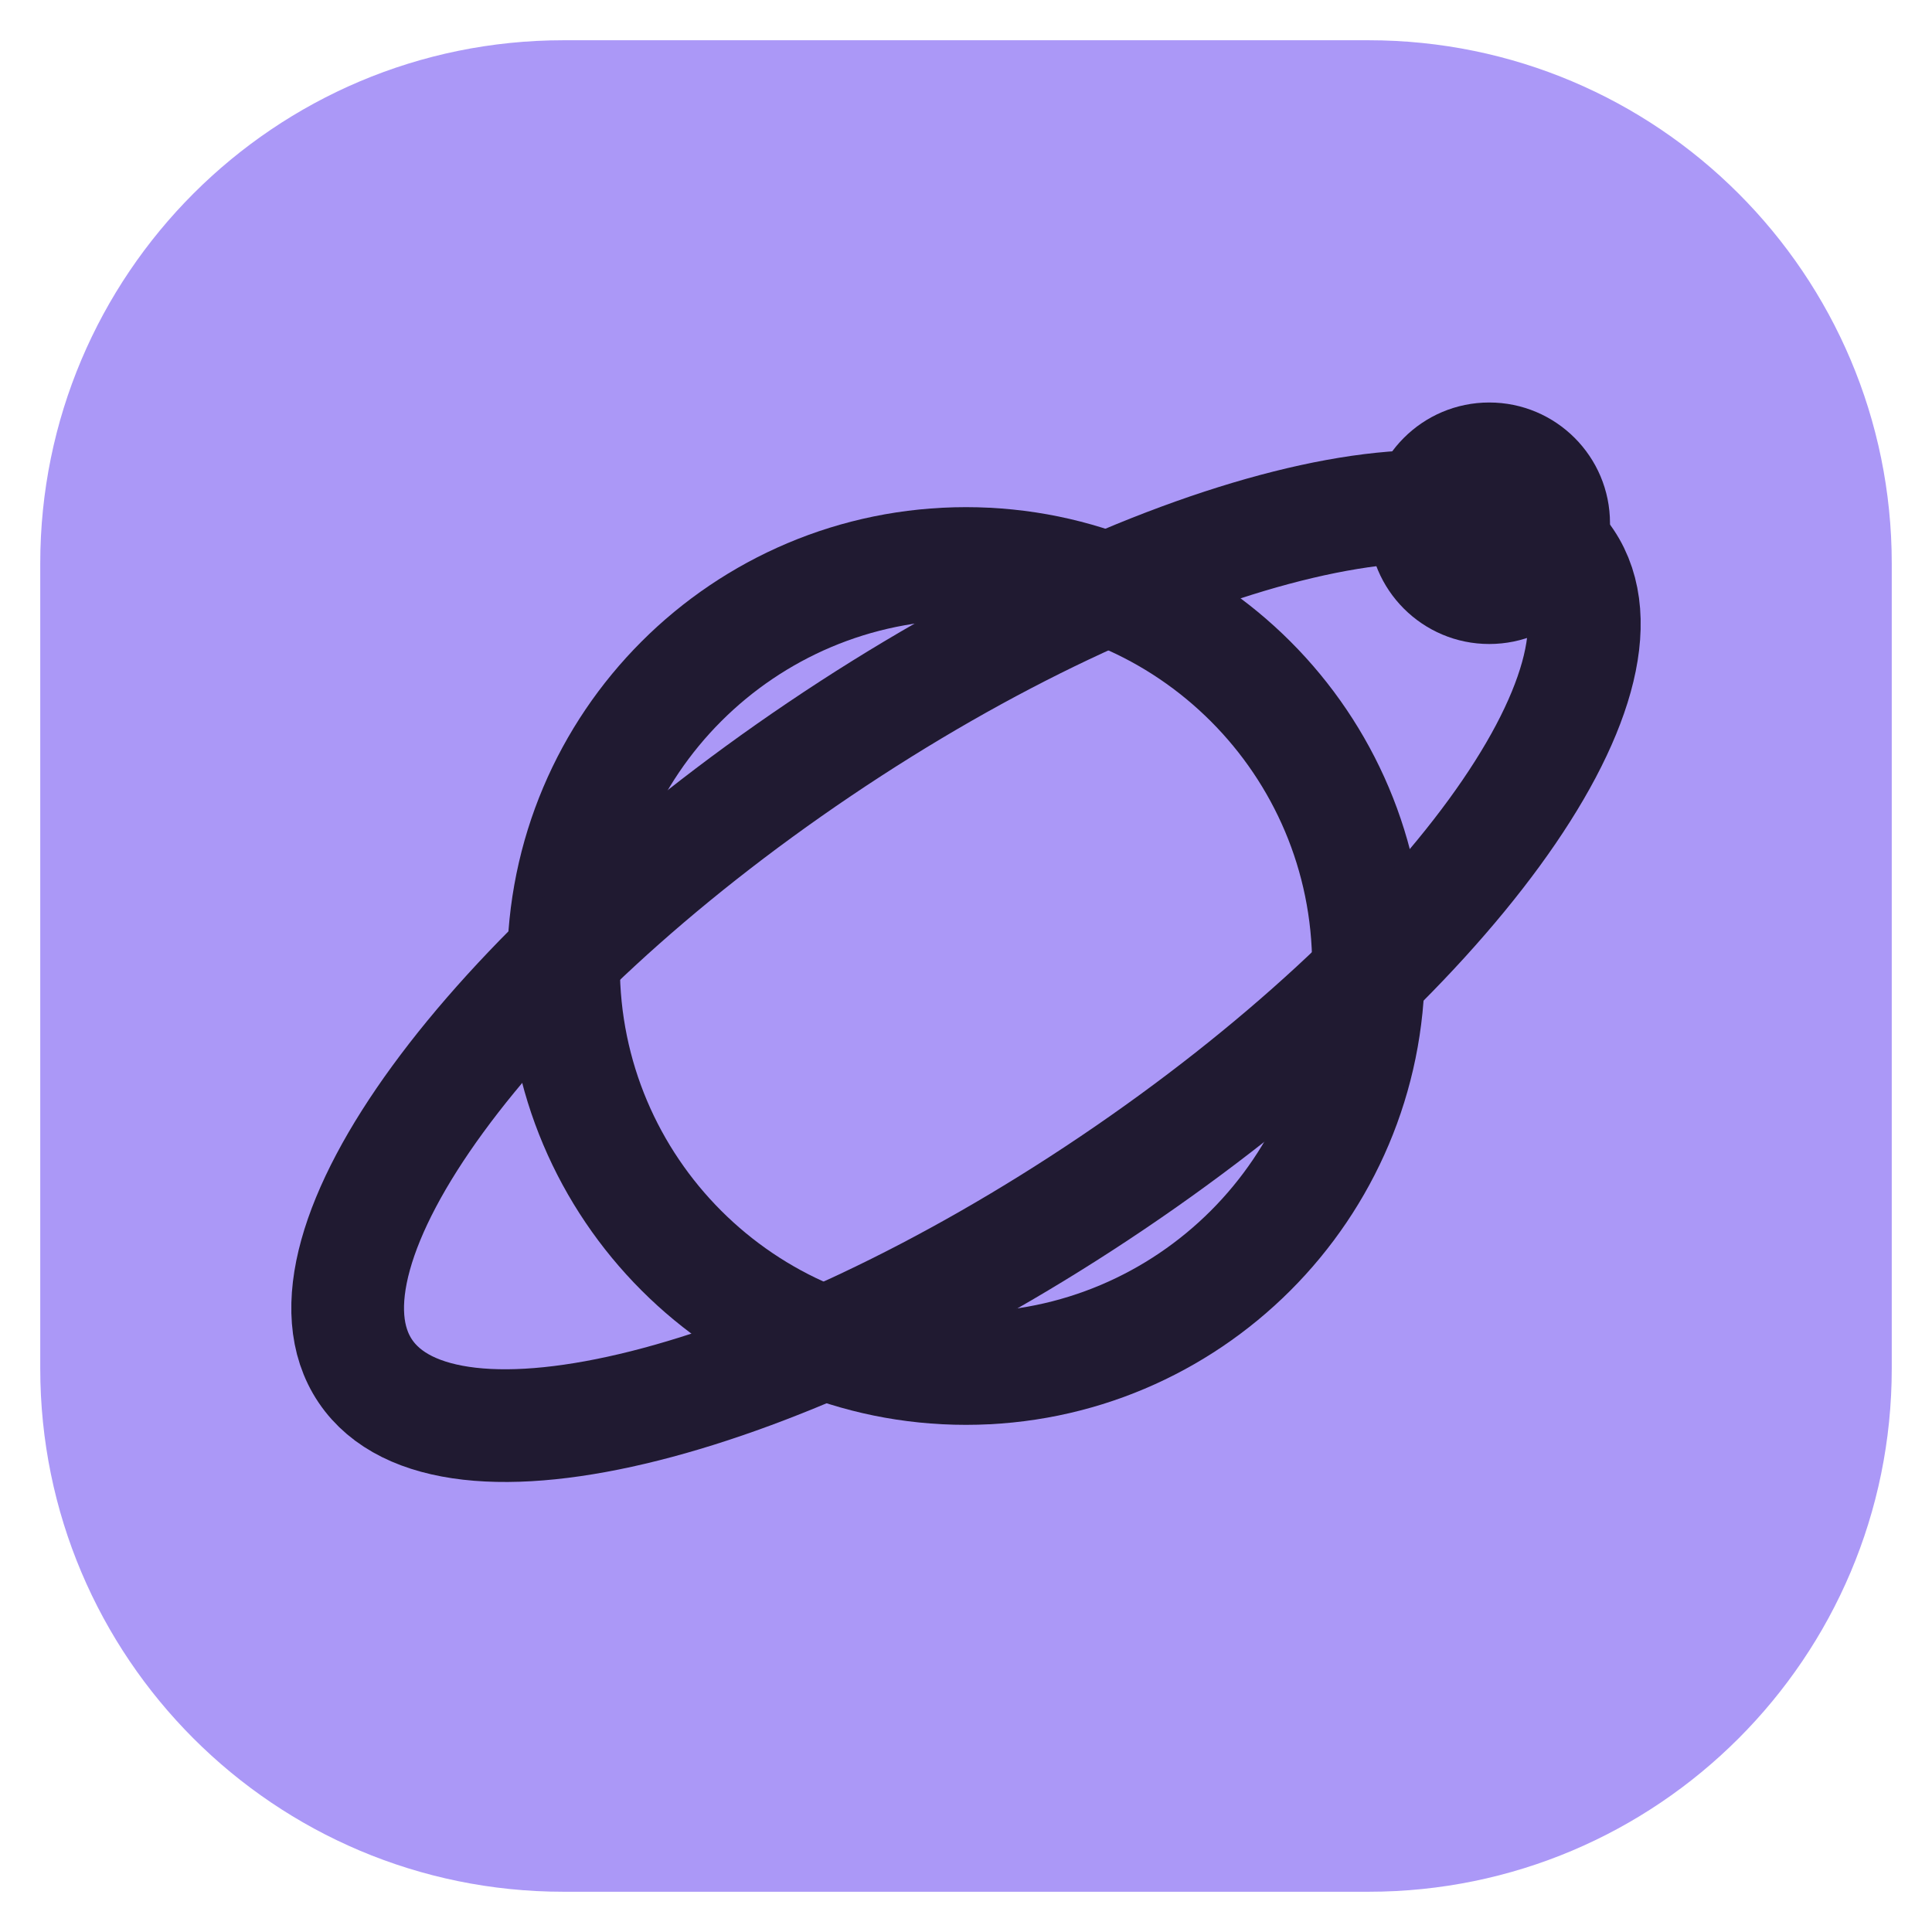
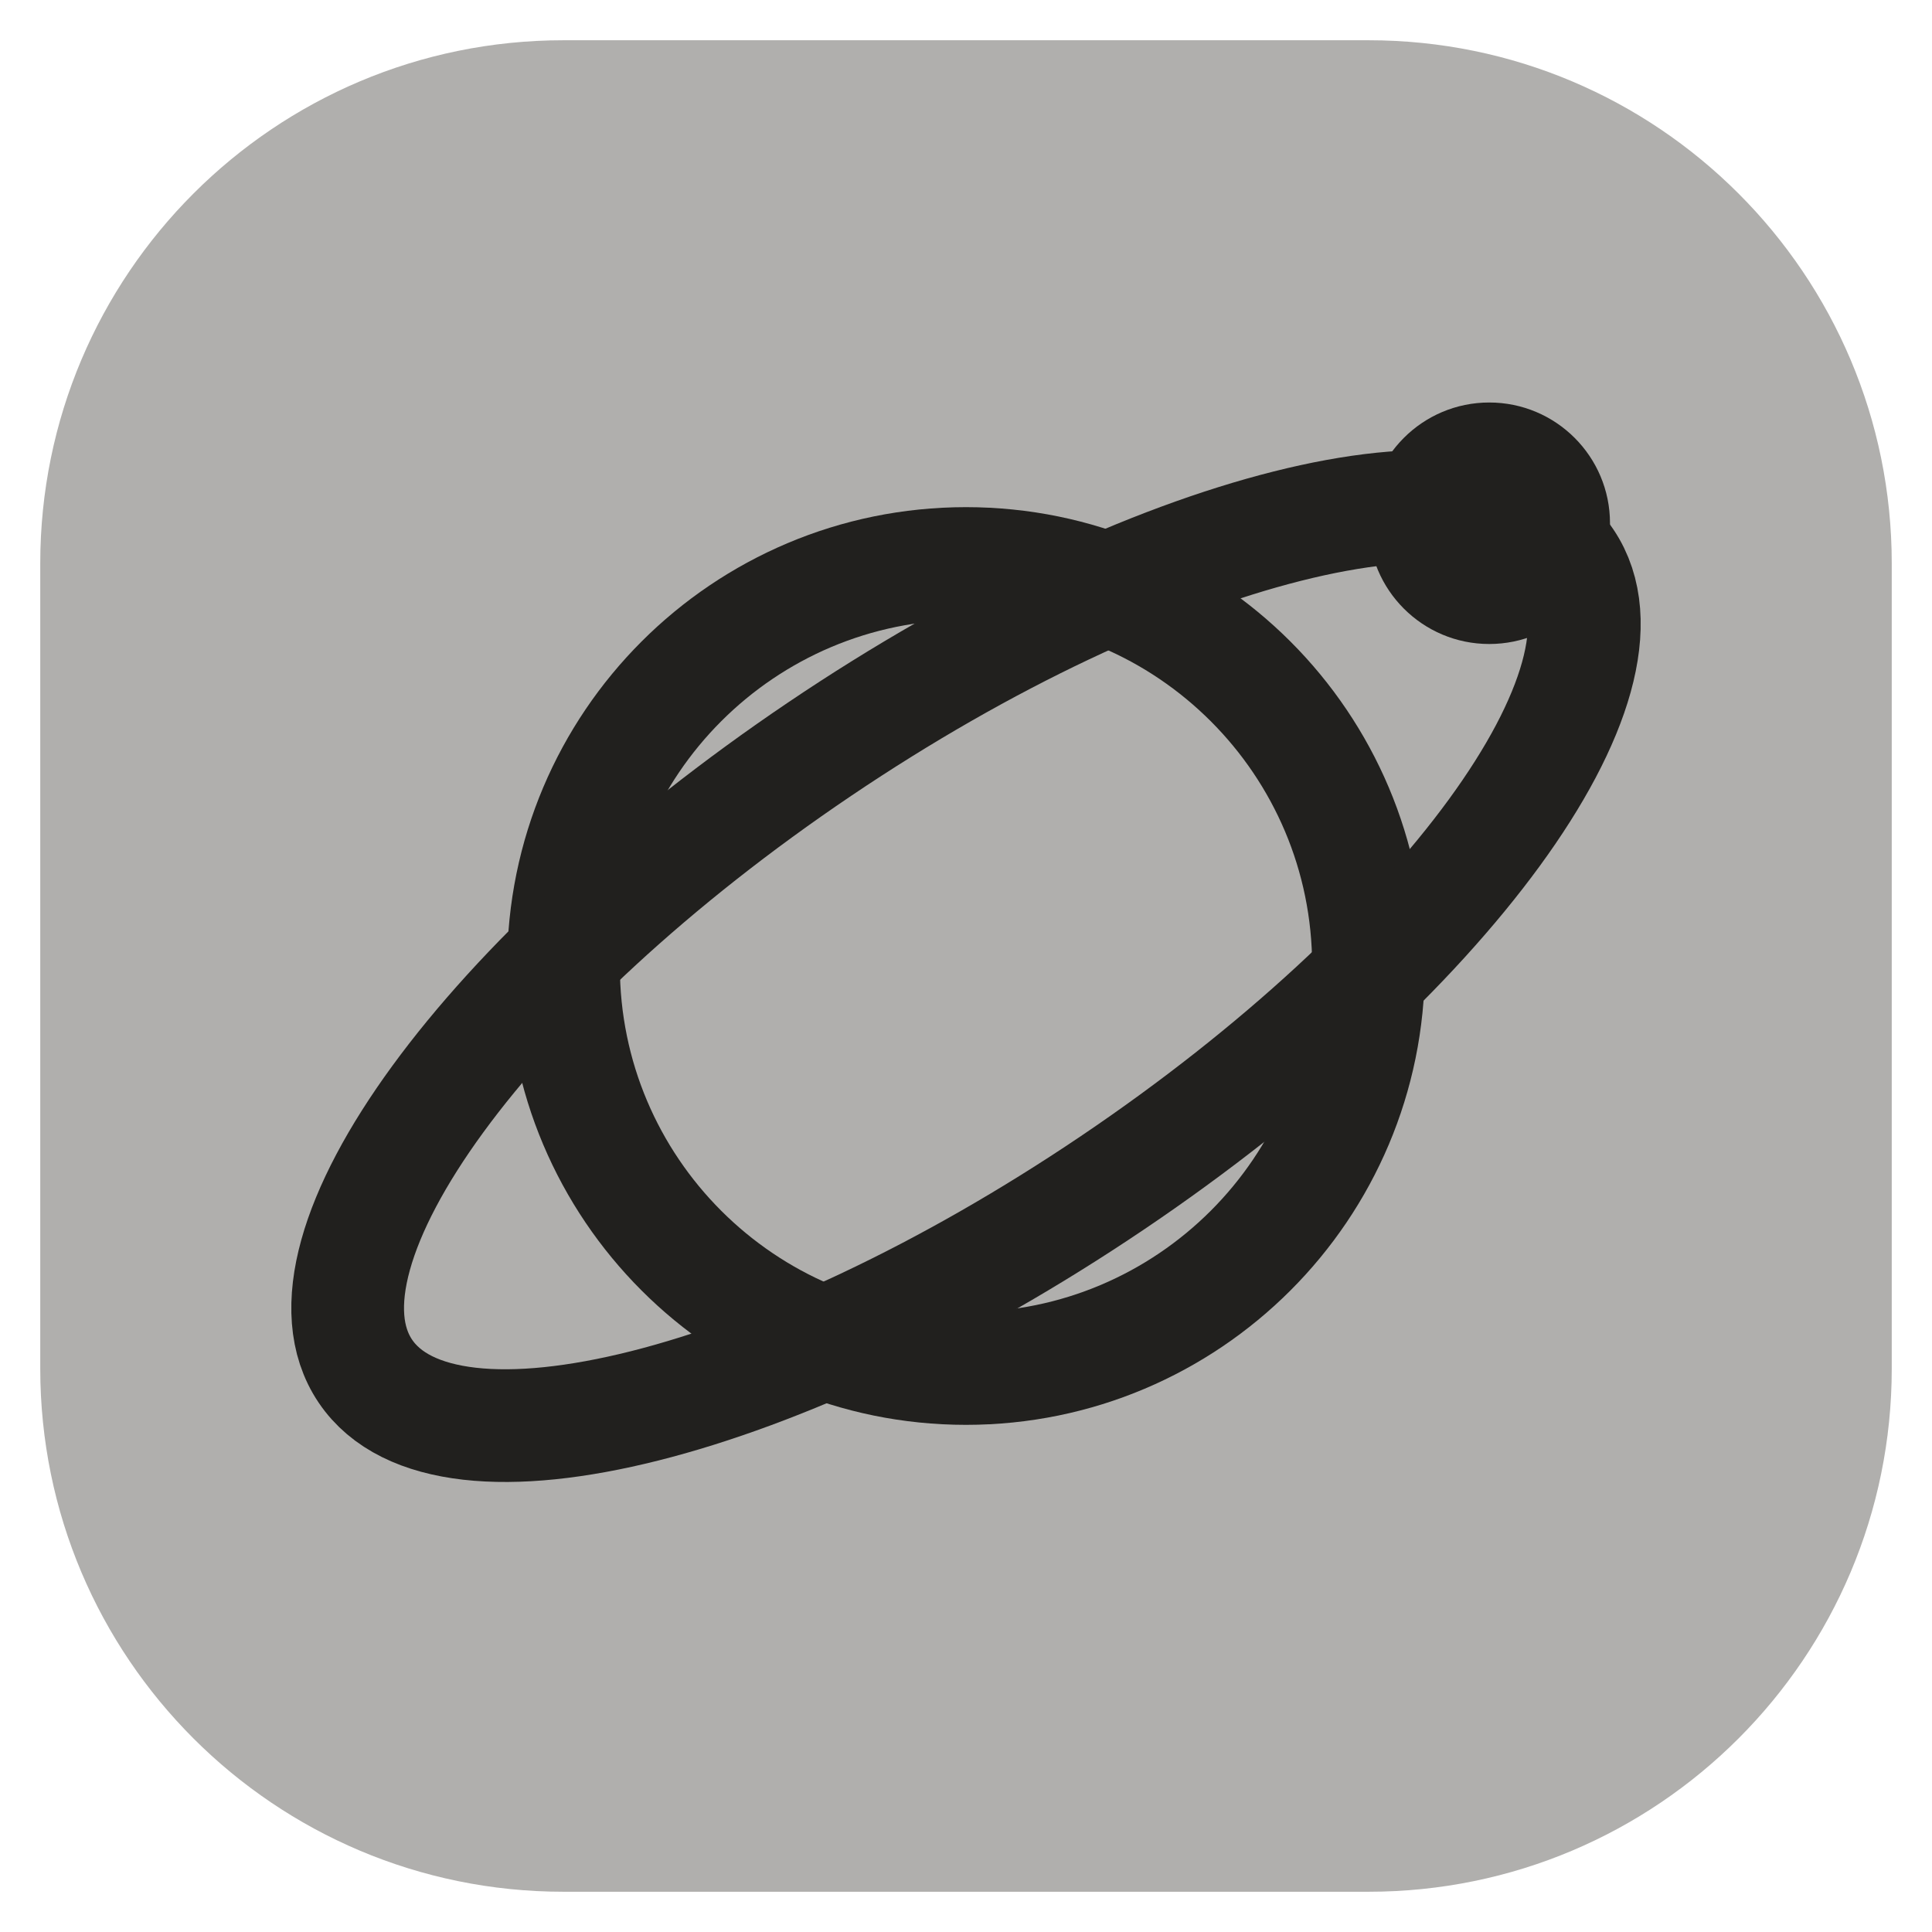
<svg xmlns="http://www.w3.org/2000/svg" viewBox="0 0 48 48">
-   <rect x="1" y="1" width="46" height="46" rx="13" fill="#ab98f7" />
-   <g fill="none" stroke="#201a31" stroke-width="2.8">
+   <rect x="1" y="1" width="46" height="46" rx="13" fill="#b0afad" />
+   <g fill="none" stroke="#21201e" stroke-width="2.8">
    <circle cx="24" cy="24" r="10" />
    <ellipse cx="24" cy="24" rx="18" ry="6.5" transform="rotate(-34 24 24)" />
  </g>
-   <circle cx="37" cy="13" r="3" fill="#201a31" />
+   <circle cx="37" cy="13" r="3" fill="#21201e" />
</svg>
